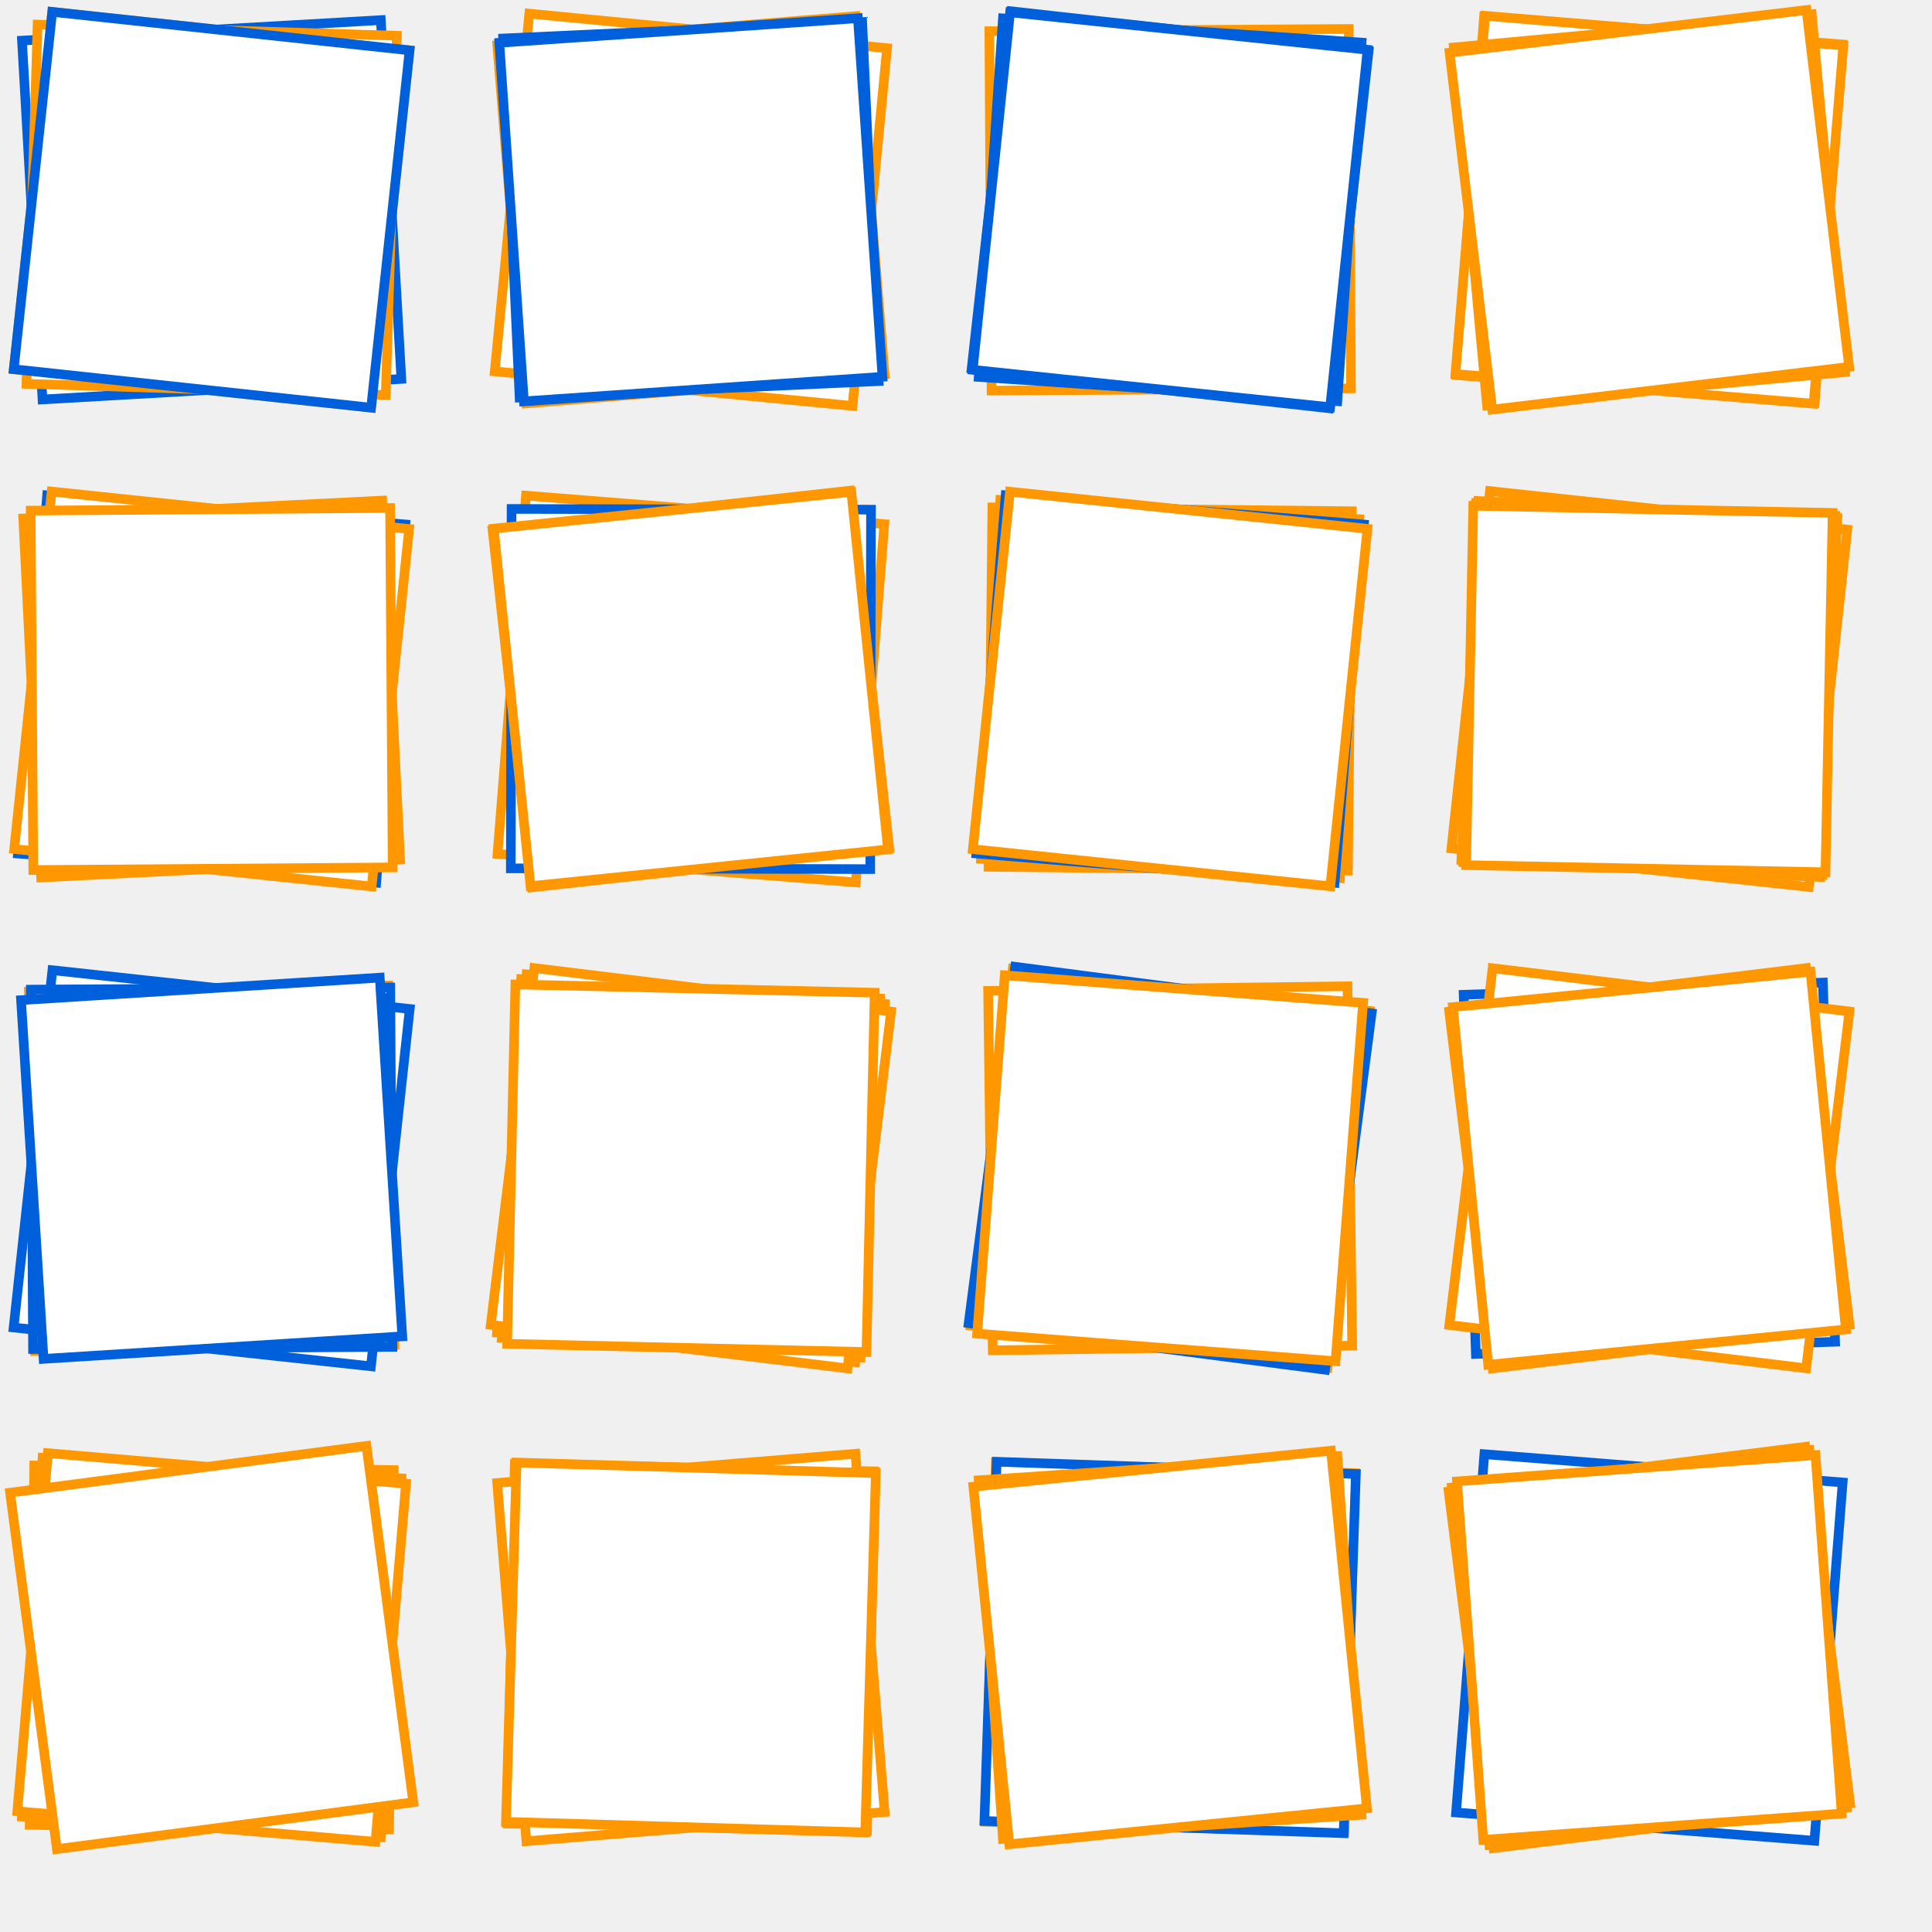
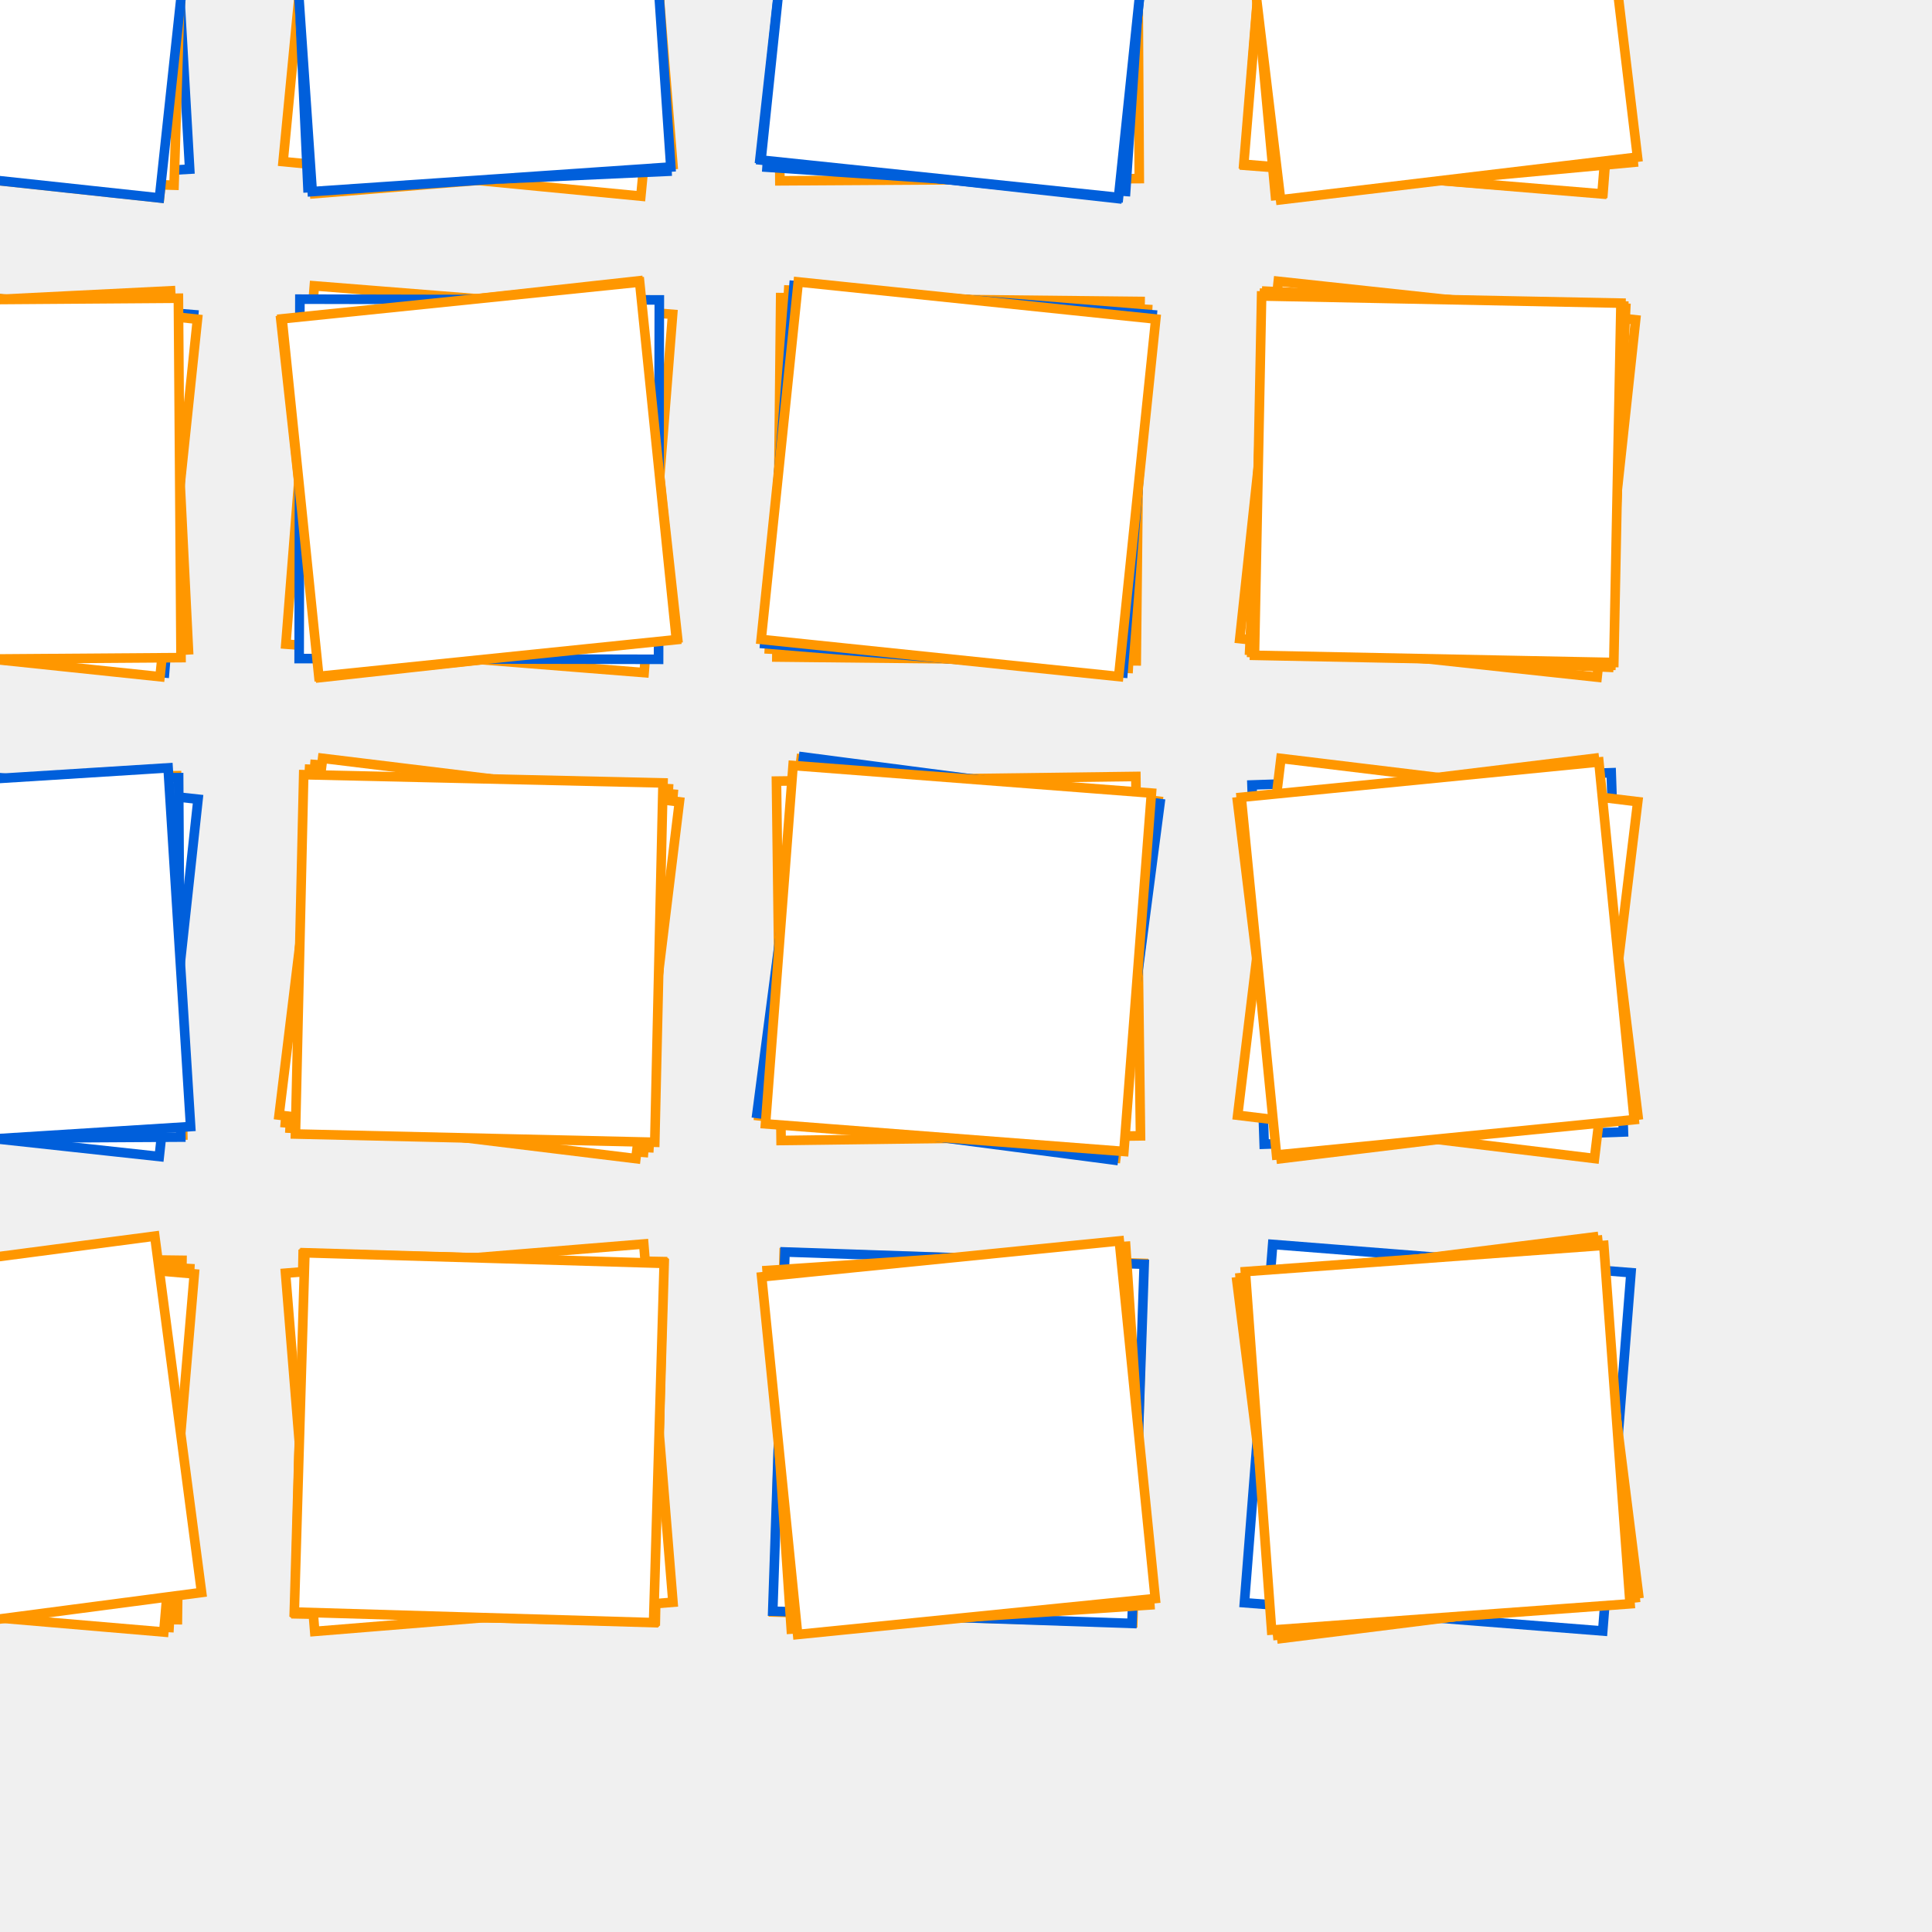
<svg xmlns="http://www.w3.org/2000/svg" baseProfile="full" height="256" version="1.1" width="256">
  <defs>
    <marker id="arrow" markerHeight="3.5" markerWidth="5" orient="auto" refX="5.0" refY="1.7">
      <polygon points="0,0 5,1.75 0,3.5" />
    </marker>
  </defs>
-   <g style="fill:white; stroke: black; stroke-width: 0.01;" transform="scale(63.50118) translate(0.4416747 0.4377309)">
+   <g style="fill:white; stroke: black; stroke-width: 0.01;">
    <g>
-       <g>
+       <g transform="matrix(63.50118, 0.0, 0.0, 63.50118, 0.0, 0.0)">
        <g>
          <g>
            <g>
              <g>
                <g>
                  <g>
                    <g>
                      <g>
                        <g>
                          <g>
                            <g>
                              <g>
                                <g>
-                                   <g transform="matrix(1.0, 0.0, 0.0, 1.0, 0.0, 0.0)">
+                                   <g>
+                                     <g>
+                                       <g transform="matrix(1.0, 0.0, 0.0, 1.0, 0.0, 0.0)">
+                                         <g>
+                                           <g>
+                                             <g>
+                                               <g transform="matrix(0.9942976, 0.1066405, -0.1066405, 0.9942976, 0.0, 0.0)">
+                                                 <g style="stroke: #ff9700;stroke-width: 0.02;" transform="matrix(1.0, 0.0, 0.0, 1.0, 0.0, 0.0)">
+                                                   <rect height="0.75" width="0.75" x="-0.375" y="-0.375" />
+                                                 </g>
+                                               </g>
+                                               <g transform="matrix(0.9983694, -0.05708367, 0.05708367, 0.9983694, 0.0, 0.0)">
+                                                 <g style="stroke: #005fdb;stroke-width: 0.02;" transform="matrix(1.0, 0.0, 0.0, 1.0, 0.0, 0.0)">
+                                                   <rect height="0.75" width="0.75" x="-0.375" y="-0.375" />
+                                                 </g>
+                                               </g>
+                                             </g>
+                                             <g transform="matrix(0.9995199, 0.03098397, -0.03098397, 0.9995199, 0.0, 0.0)">
+                                               <g style="stroke: #ff9700;stroke-width: 0.02;" transform="matrix(1.0, 0.0, 0.0, 1.0, 0.0, 0.0)">
+                                                 <rect height="0.75" width="0.75" x="-0.375" y="-0.375" />
+                                               </g>
+                                             </g>
+                                           </g>
+                                           <g transform="matrix(0.9942519, 0.1070657, -0.1070657, 0.9942519, 0.0, 0.0)">
+                                             <g style="stroke: #005fdb;stroke-width: 0.02;" transform="matrix(1.0, 0.0, 0.0, 1.0, 0.0, 0.0)">
+                                               <rect height="0.75" width="0.75" x="-0.375" y="-0.375" />
+                                             </g>
+                                           </g>
+                                         </g>
+                                       </g>
+                                       <g transform="matrix(1.0, 0.0, 0.0, 1.0, 0.0, 1.0)">
+                                         <g>
+                                           <g>
+                                             <g>
+                                               <g transform="matrix(0.9967039, 0.08112543, -0.08112543, 0.9967039, 0.0, 0.0)">
+                                                 <g style="stroke: #005fdb;stroke-width: 0.02;" transform="matrix(1.0, 0.0, 0.0, 1.0, 0.0, 0.0)">
+                                                   <rect height="0.75" width="0.75" x="-0.375" y="-0.375" />
+                                                 </g>
+                                               </g>
+                                               <g transform="matrix(0.998765, -0.04968279, 0.04968279, 0.998765, 0.0, 0.0)">
+                                                 <g style="stroke: #ff9700;stroke-width: 0.02;" transform="matrix(1.0, 0.0, 0.0, 1.0, 0.0, 0.0)">
+                                                   <rect height="0.75" width="0.75" x="-0.375" y="-0.375" />
+                                                 </g>
+                                               </g>
+                                             </g>
+                                             <g transform="matrix(0.9945536, 0.104226, -0.104226, 0.9945536, 0.0, 0.0)">
+                                               <g style="stroke: #ff9700;stroke-width: 0.02;" transform="matrix(1.0, 0.0, 0.0, 1.0, 0.0, 0.0)">
+                                                 <rect height="0.75" width="0.75" x="-0.375" y="-0.375" />
+                                               </g>
+                                             </g>
+                                           </g>
+                                           <g transform="matrix(0.9999734, -0.007292955, 0.007292955, 0.9999734, 0.0, 0.0)">
+                                             <g style="stroke: #ff9700;stroke-width: 0.02;" transform="matrix(1.0, 0.0, 0.0, 1.0, 0.0, 0.0)">
+                                               <rect height="0.75" width="0.75" x="-0.375" y="-0.375" />
+                                             </g>
+                                           </g>
+                                         </g>
+                                       </g>
+                                     </g>
+                                     <g transform="matrix(1.0, 0.0, 0.0, 1.0, 0.0, 2.0)">
+                                       <g>
+                                         <g>
+                                           <g>
+                                             <g transform="matrix(0.9998515, -0.01723292, 0.01723292, 0.9998515, 0.0, 0.0)">
+                                               <g style="stroke: #ff9700;stroke-width: 0.02;" transform="matrix(1.0, 0.0, 0.0, 1.0, 0.0, 0.0)">
+                                                 <rect height="0.75" width="0.75" x="-0.375" y="-0.375" />
+                                               </g>
+                                             </g>
+                                             <g transform="matrix(0.9941601, 0.1079155, -0.1079155, 0.9941601, 0.0, 0.0)">
+                                               <g style="stroke: #005fdb;stroke-width: 0.02;" transform="matrix(1.0, 0.0, 0.0, 1.0, 0.0, 0.0)">
+                                                 <rect height="0.75" width="0.75" x="-0.375" y="-0.375" />
+                                               </g>
+                                             </g>
+                                           </g>
+                                           <g transform="matrix(0.9999819, -0.00601879, 0.00601879, 0.9999819, 0.0, 0.0)">
+                                             <g style="stroke: #005fdb;stroke-width: 0.02;" transform="matrix(1.0, 0.0, 0.0, 1.0, 0.0, 0.0)">
+                                               <rect height="0.75" width="0.75" x="-0.375" y="-0.375" />
+                                             </g>
+                                           </g>
+                                         </g>
+                                         <g transform="matrix(0.9980348, -0.06266189, 0.06266189, 0.9980348, 0.0, 0.0)">
+                                           <g style="stroke: #005fdb;stroke-width: 0.02;" transform="matrix(1.0, 0.0, 0.0, 1.0, 0.0, 0.0)">
+                                             <rect height="0.75" width="0.75" x="-0.375" y="-0.375" />
+                                           </g>
+                                         </g>
+                                       </g>
+                                     </g>
+                                   </g>
+                                   <g transform="matrix(1.0, 0.0, 0.0, 1.0, 0.0, 3.0)">
                                    <g>
                                      <g>
                                        <g>
-                                           <g transform="matrix(0.9942976, 0.1066405, -0.1066405, 0.9942976, 0.0, 0.0)">
+                                           <g transform="matrix(0.9999187, 0.0127491, -0.0127491, 0.9999187, 0.0, 0.0)">
                                            <g style="stroke: #ff9700;stroke-width: 0.02;" transform="matrix(1.0, 0.0, 0.0, 1.0, 0.0, 0.0)">
                                              <rect height="0.75" width="0.75" x="-0.375" y="-0.375" />
                                            </g>
                                          </g>
-                                           <g transform="matrix(0.9983694, -0.05708367, 0.05708367, 0.9983694, 0.0, 0.0)">
-                                             <g style="stroke: #005fdb;stroke-width: 0.02;" transform="matrix(1.0, 0.0, 0.0, 1.0, 0.0, 0.0)">
+                                           <g transform="matrix(0.9983463, 0.05748684, -0.05748684, 0.9983463, 0.0, 0.0)">
+                                             <g style="stroke: #ff9700;stroke-width: 0.02;" transform="matrix(1.0, 0.0, 0.0, 1.0, 0.0, 0.0)">
                                              <rect height="0.75" width="0.75" x="-0.375" y="-0.375" />
                                            </g>
                                          </g>
                                        </g>
-                                         <g transform="matrix(0.9995199, 0.03098397, -0.03098397, 0.9995199, 0.0, 0.0)">
+                                         <g transform="matrix(0.9963859, 0.08494174, -0.08494174, 0.9963859, 0.0, 0.0)">
                                          <g style="stroke: #ff9700;stroke-width: 0.02;" transform="matrix(1.0, 0.0, 0.0, 1.0, 0.0, 0.0)">
                                            <rect height="0.75" width="0.75" x="-0.375" y="-0.375" />
                                          </g>
                                        </g>
                                      </g>
-                                       <g transform="matrix(0.9942519, 0.1070657, -0.1070657, 0.9942519, 0.0, 0.0)">
-                                         <g style="stroke: #005fdb;stroke-width: 0.02;" transform="matrix(1.0, 0.0, 0.0, 1.0, 0.0, 0.0)">
-                                           <rect height="0.75" width="0.75" x="-0.375" y="-0.375" />
-                                         </g>
-                                       </g>
-                                     </g>
-                                   </g>
-                                   <g transform="matrix(1.0, 0.0, 0.0, 1.0, 0.0, 1.0)">
-                                     <g>
-                                       <g>
-                                         <g>
-                                           <g transform="matrix(0.9967039, 0.08112543, -0.08112543, 0.9967039, 0.0, 0.0)">
-                                             <g style="stroke: #005fdb;stroke-width: 0.02;" transform="matrix(1.0, 0.0, 0.0, 1.0, 0.0, 0.0)">
-                                               <rect height="0.75" width="0.75" x="-0.375" y="-0.375" />
-                                             </g>
-                                           </g>
-                                           <g transform="matrix(0.998765, -0.04968279, 0.04968279, 0.998765, 0.0, 0.0)">
-                                             <g style="stroke: #ff9700;stroke-width: 0.02;" transform="matrix(1.0, 0.0, 0.0, 1.0, 0.0, 0.0)">
-                                               <rect height="0.75" width="0.75" x="-0.375" y="-0.375" />
-                                             </g>
-                                           </g>
-                                         </g>
-                                         <g transform="matrix(0.9945536, 0.104226, -0.104226, 0.9945536, 0.0, 0.0)">
-                                           <g style="stroke: #ff9700;stroke-width: 0.02;" transform="matrix(1.0, 0.0, 0.0, 1.0, 0.0, 0.0)">
-                                             <rect height="0.75" width="0.75" x="-0.375" y="-0.375" />
-                                           </g>
-                                         </g>
-                                       </g>
-                                       <g transform="matrix(0.9999734, -0.007292955, 0.007292955, 0.9999734, 0.0, 0.0)">
+                                       <g transform="matrix(0.9914839, -0.1302296, 0.1302296, 0.9914839, 0.0, 0.0)">
                                        <g style="stroke: #ff9700;stroke-width: 0.02;" transform="matrix(1.0, 0.0, 0.0, 1.0, 0.0, 0.0)">
                                          <rect height="0.75" width="0.75" x="-0.375" y="-0.375" />
                                        </g>
                                      </g>
                                    </g>
                                  </g>
                                </g>
-                                 <g transform="matrix(1.0, 0.0, 0.0, 1.0, 0.0, 2.0)">
+                                 <g transform="matrix(1.0, 0.0, 0.0, 1.0, 1.0, 0.0)">
                                  <g>
                                    <g>
                                      <g>
-                                         <g transform="matrix(0.9998515, -0.01723292, 0.01723292, 0.9998515, 0.0, 0.0)">
+                                         <g transform="matrix(0.9953727, 0.09608969, -0.09608969, 0.9953727, 0.0, 0.0)">
                                          <g style="stroke: #ff9700;stroke-width: 0.02;" transform="matrix(1.0, 0.0, 0.0, 1.0, 0.0, 0.0)">
                                            <rect height="0.75" width="0.75" x="-0.375" y="-0.375" />
                                          </g>
                                        </g>
-                                         <g transform="matrix(0.9941601, 0.1079155, -0.1079155, 0.9941601, 0.0, 0.0)">
+                                         <g transform="matrix(0.9989531, -0.04574542, 0.04574542, 0.9989531, 0.0, 0.0)">
                                          <g style="stroke: #005fdb;stroke-width: 0.02;" transform="matrix(1.0, 0.0, 0.0, 1.0, 0.0, 0.0)">
                                            <rect height="0.75" width="0.75" x="-0.375" y="-0.375" />
                                          </g>
                                        </g>
                                      </g>
-                                       <g transform="matrix(0.9999819, -0.00601879, 0.00601879, 0.9999819, 0.0, 0.0)">
-                                         <g style="stroke: #005fdb;stroke-width: 0.02;" transform="matrix(1.0, 0.0, 0.0, 1.0, 0.0, 0.0)">
+                                       <g transform="matrix(0.9967311, -0.0807903, 0.0807903, 0.9967311, 0.0, 0.0)">
+                                         <g style="stroke: #ff9700;stroke-width: 0.02;" transform="matrix(1.0, 0.0, 0.0, 1.0, 0.0, 0.0)">
                                          <rect height="0.75" width="0.75" x="-0.375" y="-0.375" />
                                        </g>
                                      </g>
                                    </g>
-                                     <g transform="matrix(0.9980348, -0.06266189, 0.06266189, 0.9980348, 0.0, 0.0)">
+                                     <g transform="matrix(0.9976596, -0.0683768, 0.0683768, 0.9976596, 0.0, 0.0)">
                                      <g style="stroke: #005fdb;stroke-width: 0.02;" transform="matrix(1.0, 0.0, 0.0, 1.0, 0.0, 0.0)">
                                        <rect height="0.75" width="0.75" x="-0.375" y="-0.375" />
                                      </g>
                                    </g>
                                  </g>
                                </g>
                              </g>
-                               <g transform="matrix(1.0, 0.0, 0.0, 1.0, 0.0, 3.0)">
+                               <g transform="matrix(1.0, 0.0, 0.0, 1.0, 1.0, 1.0)">
                                <g>
                                  <g>
                                    <g>
-                                       <g transform="matrix(0.9999187, 0.0127491, -0.0127491, 0.9999187, 0.0, 0.0)">
+                                       <g transform="matrix(0.9968517, 0.07928889, -0.07928889, 0.9968517, 0.0, 0.0)">
                                        <g style="stroke: #ff9700;stroke-width: 0.02;" transform="matrix(1.0, 0.0, 0.0, 1.0, 0.0, 0.0)">
                                          <rect height="0.75" width="0.75" x="-0.375" y="-0.375" />
                                        </g>
                                      </g>
-                                       <g transform="matrix(0.9983463, 0.05748684, -0.05748684, 0.9983463, 0.0, 0.0)">
+                                       <g transform="matrix(0.9939738, -0.1096183, 0.1096183, 0.9939738, 0.0, 0.0)">
                                        <g style="stroke: #ff9700;stroke-width: 0.02;" transform="matrix(1.0, 0.0, 0.0, 1.0, 0.0, 0.0)">
                                          <rect height="0.75" width="0.75" x="-0.375" y="-0.375" />
                                        </g>
                                      </g>
                                    </g>
-                                     <g transform="matrix(0.9963859, 0.08494174, -0.08494174, 0.9963859, 0.0, 0.0)">
-                                       <g style="stroke: #ff9700;stroke-width: 0.02;" transform="matrix(1.0, 0.0, 0.0, 1.0, 0.0, 0.0)">
+                                     <g transform="matrix(0.9999978, 0.002078854, -0.002078854, 0.9999978, 0.0, 0.0)">
+                                       <g style="stroke: #005fdb;stroke-width: 0.02;" transform="matrix(1.0, 0.0, 0.0, 1.0, 0.0, 0.0)">
                                        <rect height="0.75" width="0.75" x="-0.375" y="-0.375" />
                                      </g>
                                    </g>
                                  </g>
-                                   <g transform="matrix(0.9914839, -0.1302296, 0.1302296, 0.9914839, 0.0, 0.0)">
+                                   <g transform="matrix(0.994767, -0.1021698, 0.1021698, 0.994767, 0.0, 0.0)">
                                    <g style="stroke: #ff9700;stroke-width: 0.02;" transform="matrix(1.0, 0.0, 0.0, 1.0, 0.0, 0.0)">
                                      <rect height="0.75" width="0.75" x="-0.375" y="-0.375" />
                                    </g>
                                  </g>
                                </g>
                              </g>
                            </g>
-                             <g transform="matrix(1.0, 0.0, 0.0, 1.0, 1.0, 0.0)">
+                             <g transform="matrix(1.0, 0.0, 0.0, 1.0, 1.0, 2.0)">
                              <g>
                                <g>
                                  <g>
-                                     <g transform="matrix(0.9953727, 0.09608969, -0.09608969, 0.9953727, 0.0, 0.0)">
+                                     <g transform="matrix(0.9985382, 0.0540513, -0.0540513, 0.9985382, 0.0, 0.0)">
                                      <g style="stroke: #ff9700;stroke-width: 0.02;" transform="matrix(1.0, 0.0, 0.0, 1.0, 0.0, 0.0)">
                                        <rect height="0.75" width="0.75" x="-0.375" y="-0.375" />
                                      </g>
                                    </g>
-                                     <g transform="matrix(0.9989531, -0.04574542, 0.04574542, 0.9989531, 0.0, 0.0)">
-                                       <g style="stroke: #005fdb;stroke-width: 0.02;" transform="matrix(1.0, 0.0, 0.0, 1.0, 0.0, 0.0)">
+                                     <g transform="matrix(0.996613, 0.08223426, -0.08223426, 0.996613, 0.0, 0.0)">
+                                       <g style="stroke: #ff9700;stroke-width: 0.02;" transform="matrix(1.0, 0.0, 0.0, 1.0, 0.0, 0.0)">
                                        <rect height="0.75" width="0.75" x="-0.375" y="-0.375" />
                                      </g>
                                    </g>
                                  </g>
-                                   <g transform="matrix(0.9967311, -0.0807903, 0.0807903, 0.9967311, 0.0, 0.0)">
+                                   <g transform="matrix(0.9926361, 0.1211344, -0.1211344, 0.9926361, 0.0, 0.0)">
                                    <g style="stroke: #ff9700;stroke-width: 0.02;" transform="matrix(1.0, 0.0, 0.0, 1.0, 0.0, 0.0)">
                                      <rect height="0.75" width="0.75" x="-0.375" y="-0.375" />
                                    </g>
                                  </g>
                                </g>
-                                 <g transform="matrix(0.9976596, -0.0683768, 0.0683768, 0.9976596, 0.0, 0.0)">
-                                   <g style="stroke: #005fdb;stroke-width: 0.02;" transform="matrix(1.0, 0.0, 0.0, 1.0, 0.0, 0.0)">
+                                 <g transform="matrix(0.9997369, 0.02293608, -0.02293608, 0.9997369, 0.0, 0.0)">
+                                   <g style="stroke: #ff9700;stroke-width: 0.02;" transform="matrix(1.0, 0.0, 0.0, 1.0, 0.0, 0.0)">
                                    <rect height="0.75" width="0.75" x="-0.375" y="-0.375" />
                                  </g>
                                </g>
                              </g>
                            </g>
                          </g>
-                           <g transform="matrix(1.0, 0.0, 0.0, 1.0, 1.0, 1.0)">
+                           <g transform="matrix(1.0, 0.0, 0.0, 1.0, 1.0, 3.0)">
                            <g>
                              <g>
                                <g>
-                                   <g transform="matrix(0.9968517, 0.07928889, -0.07928889, 0.9968517, 0.0, 0.0)">
+                                   <g transform="matrix(0.9996823, 0.02520517, -0.02520517, 0.9996823, 0.0, 0.0)">
                                    <g style="stroke: #ff9700;stroke-width: 0.02;" transform="matrix(1.0, 0.0, 0.0, 1.0, 0.0, 0.0)">
                                      <rect height="0.75" width="0.75" x="-0.375" y="-0.375" />
                                    </g>
                                  </g>
-                                   <g transform="matrix(0.9939738, -0.1096183, 0.1096183, 0.9939738, 0.0, 0.0)">
+                                   <g transform="matrix(0.9998039, 0.01980409, -0.01980409, 0.9998039, 0.0, 0.0)">
                                    <g style="stroke: #ff9700;stroke-width: 0.02;" transform="matrix(1.0, 0.0, 0.0, 1.0, 0.0, 0.0)">
                                      <rect height="0.75" width="0.75" x="-0.375" y="-0.375" />
                                    </g>
                                  </g>
                                </g>
-                                 <g transform="matrix(0.9999978, 0.002078854, -0.002078854, 0.9999978, 0.0, 0.0)">
-                                   <g style="stroke: #005fdb;stroke-width: 0.02;" transform="matrix(1.0, 0.0, 0.0, 1.0, 0.0, 0.0)">
+                                 <g transform="matrix(0.9966956, -0.08122757, 0.08122757, 0.9966956, 0.0, 0.0)">
+                                   <g style="stroke: #ff9700;stroke-width: 0.02;" transform="matrix(1.0, 0.0, 0.0, 1.0, 0.0, 0.0)">
                                    <rect height="0.75" width="0.75" x="-0.375" y="-0.375" />
                                  </g>
                                </g>
                              </g>
-                               <g transform="matrix(0.994767, -0.1021698, 0.1021698, 0.994767, 0.0, 0.0)">
+                               <g transform="matrix(0.9995642, 0.02951966, -0.02951966, 0.9995642, 0.0, 0.0)">
                                <g style="stroke: #ff9700;stroke-width: 0.02;" transform="matrix(1.0, 0.0, 0.0, 1.0, 0.0, 0.0)">
                                  <rect height="0.75" width="0.75" x="-0.375" y="-0.375" />
                                </g>
                              </g>
                            </g>
                          </g>
                        </g>
-                         <g transform="matrix(1.0, 0.0, 0.0, 1.0, 1.0, 2.0)">
+                         <g transform="matrix(1.0, 0.0, 0.0, 1.0, 2.0, 0.0)">
                          <g>
                            <g>
                              <g>
-                                 <g transform="matrix(0.9985382, 0.0540513, -0.0540513, 0.9985382, 0.0, 0.0)">
+                                 <g transform="matrix(0.9999811, -0.006144133, 0.006144133, 0.9999811, 0.0, 0.0)">
                                  <g style="stroke: #ff9700;stroke-width: 0.02;" transform="matrix(1.0, 0.0, 0.0, 1.0, 0.0, 0.0)">
                                    <rect height="0.75" width="0.75" x="-0.375" y="-0.375" />
                                  </g>
                                </g>
-                                 <g transform="matrix(0.996613, 0.08223426, -0.08223426, 0.996613, 0.0, 0.0)">
-                                   <g style="stroke: #ff9700;stroke-width: 0.02;" transform="matrix(1.0, 0.0, 0.0, 1.0, 0.0, 0.0)">
+                                 <g transform="matrix(0.9977267, 0.06738944, -0.06738944, 0.9977267, 0.0, 0.0)">
+                                   <g style="stroke: #005fdb;stroke-width: 0.02;" transform="matrix(1.0, 0.0, 0.0, 1.0, 0.0, 0.0)">
                                    <rect height="0.75" width="0.75" x="-0.375" y="-0.375" />
                                  </g>
                                </g>
                              </g>
-                               <g transform="matrix(0.9926361, 0.1211344, -0.1211344, 0.9926361, 0.0, 0.0)">
-                                 <g style="stroke: #ff9700;stroke-width: 0.02;" transform="matrix(1.0, 0.0, 0.0, 1.0, 0.0, 0.0)">
+                               <g transform="matrix(0.9938634, 0.1106141, -0.1106141, 0.9938634, 0.0, 0.0)">
+                                 <g style="stroke: #005fdb;stroke-width: 0.02;" transform="matrix(1.0, 0.0, 0.0, 1.0, 0.0, 0.0)">
                                  <rect height="0.75" width="0.75" x="-0.375" y="-0.375" />
                                </g>
                              </g>
                            </g>
-                             <g transform="matrix(0.9997369, 0.02293608, -0.02293608, 0.9997369, 0.0, 0.0)">
-                               <g style="stroke: #ff9700;stroke-width: 0.02;" transform="matrix(1.0, 0.0, 0.0, 1.0, 0.0, 0.0)">
+                             <g transform="matrix(0.9945718, 0.1040528, -0.1040528, 0.9945718, 0.0, 0.0)">
+                               <g style="stroke: #005fdb;stroke-width: 0.02;" transform="matrix(1.0, 0.0, 0.0, 1.0, 0.0, 0.0)">
                                <rect height="0.75" width="0.75" x="-0.375" y="-0.375" />
                              </g>
                            </g>
                          </g>
                        </g>
                      </g>
-                       <g transform="matrix(1.0, 0.0, 0.0, 1.0, 1.0, 3.0)">
+                       <g transform="matrix(1.0, 0.0, 0.0, 1.0, 2.0, 1.0)">
                        <g>
                          <g>
                            <g>
-                               <g transform="matrix(0.9996823, 0.02520517, -0.02520517, 0.9996823, 0.0, 0.0)">
+                               <g transform="matrix(0.9999435, 0.01062884, -0.01062884, 0.9999435, 0.0, 0.0)">
                                <g style="stroke: #ff9700;stroke-width: 0.02;" transform="matrix(1.0, 0.0, 0.0, 1.0, 0.0, 0.0)">
                                  <rect height="0.75" width="0.75" x="-0.375" y="-0.375" />
                                </g>
                              </g>
-                               <g transform="matrix(0.9998039, 0.01980409, -0.01980409, 0.9998039, 0.0, 0.0)">
+                               <g transform="matrix(0.9985562, 0.0537172, -0.0537172, 0.9985562, 0.0, 0.0)">
                                <g style="stroke: #ff9700;stroke-width: 0.02;" transform="matrix(1.0, 0.0, 0.0, 1.0, 0.0, 0.0)">
                                  <rect height="0.75" width="0.75" x="-0.375" y="-0.375" />
                                </g>
                              </g>
                            </g>
-                             <g transform="matrix(0.9966956, -0.08122757, 0.08122757, 0.9966956, 0.0, 0.0)">
-                               <g style="stroke: #ff9700;stroke-width: 0.02;" transform="matrix(1.0, 0.0, 0.0, 1.0, 0.0, 0.0)">
+                             <g transform="matrix(0.9966739, 0.08149373, -0.08149373, 0.9966739, 0.0, 0.0)">
+                               <g style="stroke: #005fdb;stroke-width: 0.02;" transform="matrix(1.0, 0.0, 0.0, 1.0, 0.0, 0.0)">
                                <rect height="0.75" width="0.75" x="-0.375" y="-0.375" />
                              </g>
                            </g>
                          </g>
-                           <g transform="matrix(0.9995642, 0.02951966, -0.02951966, 0.9995642, 0.0, 0.0)">
+                           <g transform="matrix(0.9946568, 0.1032367, -0.1032367, 0.9946568, 0.0, 0.0)">
                            <g style="stroke: #ff9700;stroke-width: 0.02;" transform="matrix(1.0, 0.0, 0.0, 1.0, 0.0, 0.0)">
                              <rect height="0.75" width="0.75" x="-0.375" y="-0.375" />
                            </g>
                          </g>
                        </g>
                      </g>
                    </g>
-                     <g transform="matrix(1.0, 0.0, 0.0, 1.0, 2.0, 0.0)">
+                     <g transform="matrix(1.0, 0.0, 0.0, 1.0, 2.0, 2.0)">
                      <g>
                        <g>
                          <g>
-                             <g transform="matrix(0.9999811, -0.006144133, 0.006144133, 0.9999811, 0.0, 0.0)">
+                             <g transform="matrix(0.9930757, 0.1174763, -0.1174763, 0.9930757, 0.0, 0.0)">
                              <g style="stroke: #ff9700;stroke-width: 0.02;" transform="matrix(1.0, 0.0, 0.0, 1.0, 0.0, 0.0)">
                                <rect height="0.75" width="0.75" x="-0.375" y="-0.375" />
                              </g>
                            </g>
-                             <g transform="matrix(0.9977267, 0.06738944, -0.06738944, 0.9977267, 0.0, 0.0)">
-                               <g style="stroke: #005fdb;stroke-width: 0.02;" transform="matrix(1.0, 0.0, 0.0, 1.0, 0.0, 0.0)">
+                             <g transform="matrix(0.9999162, -0.01294219, 0.01294219, 0.9999162, 0.0, 0.0)">
+                               <g style="stroke: #ff9700;stroke-width: 0.02;" transform="matrix(1.0, 0.0, 0.0, 1.0, 0.0, 0.0)">
                                <rect height="0.75" width="0.75" x="-0.375" y="-0.375" />
                              </g>
                            </g>
                          </g>
-                           <g transform="matrix(0.9938634, 0.1106141, -0.1106141, 0.9938634, 0.0, 0.0)">
+                           <g transform="matrix(0.9915723, 0.1295548, -0.1295548, 0.9915723, 0.0, 0.0)">
                            <g style="stroke: #005fdb;stroke-width: 0.02;" transform="matrix(1.0, 0.0, 0.0, 1.0, 0.0, 0.0)">
                              <rect height="0.75" width="0.75" x="-0.375" y="-0.375" />
                            </g>
                          </g>
                        </g>
-                         <g transform="matrix(0.9945718, 0.1040528, -0.1040528, 0.9945718, 0.0, 0.0)">
-                           <g style="stroke: #005fdb;stroke-width: 0.02;" transform="matrix(1.0, 0.0, 0.0, 1.0, 0.0, 0.0)">
+                         <g transform="matrix(0.9970529, 0.07671687, -0.07671687, 0.9970529, 0.0, 0.0)">
+                           <g style="stroke: #ff9700;stroke-width: 0.02;" transform="matrix(1.0, 0.0, 0.0, 1.0, 0.0, 0.0)">
                            <rect height="0.75" width="0.75" x="-0.375" y="-0.375" />
                          </g>
                        </g>
                      </g>
                    </g>
                  </g>
-                   <g transform="matrix(1.0, 0.0, 0.0, 1.0, 2.0, 1.0)">
+                   <g transform="matrix(1.0, 0.0, 0.0, 1.0, 2.0, 3.0)">
                    <g>
                      <g>
                        <g>
-                           <g transform="matrix(0.9999435, 0.01062884, -0.01062884, 0.9999435, 0.0, 0.0)">
+                           <g transform="matrix(0.9995641, 0.02952226, -0.02952226, 0.9995641, 0.0, 0.0)">
                            <g style="stroke: #ff9700;stroke-width: 0.02;" transform="matrix(1.0, 0.0, 0.0, 1.0, 0.0, 0.0)">
                              <rect height="0.75" width="0.75" x="-0.375" y="-0.375" />
                            </g>
                          </g>
-                           <g transform="matrix(0.9985562, 0.0537172, -0.0537172, 0.9985562, 0.0, 0.0)">
-                             <g style="stroke: #ff9700;stroke-width: 0.02;" transform="matrix(1.0, 0.0, 0.0, 1.0, 0.0, 0.0)">
+                           <g transform="matrix(0.9994196, 0.0340659, -0.0340659, 0.9994196, 0.0, 0.0)">
+                             <g style="stroke: #005fdb;stroke-width: 0.02;" transform="matrix(1.0, 0.0, 0.0, 1.0, 0.0, 0.0)">
                              <rect height="0.75" width="0.75" x="-0.375" y="-0.375" />
                            </g>
                          </g>
                        </g>
-                         <g transform="matrix(0.9966739, 0.08149373, -0.08149373, 0.9966739, 0.0, 0.0)">
-                           <g style="stroke: #005fdb;stroke-width: 0.02;" transform="matrix(1.0, 0.0, 0.0, 1.0, 0.0, 0.0)">
+                         <g transform="matrix(0.997738, -0.06722239, 0.06722239, 0.997738, 0.0, 0.0)">
+                           <g style="stroke: #ff9700;stroke-width: 0.02;" transform="matrix(1.0, 0.0, 0.0, 1.0, 0.0, 0.0)">
                            <rect height="0.75" width="0.75" x="-0.375" y="-0.375" />
                          </g>
                        </g>
                      </g>
-                       <g transform="matrix(0.9946568, 0.1032367, -0.1032367, 0.9946568, 0.0, 0.0)">
+                       <g transform="matrix(0.9949808, -0.1000663, 0.1000663, 0.9949808, 0.0, 0.0)">
                        <g style="stroke: #ff9700;stroke-width: 0.02;" transform="matrix(1.0, 0.0, 0.0, 1.0, 0.0, 0.0)">
                          <rect height="0.75" width="0.75" x="-0.375" y="-0.375" />
                        </g>
                      </g>
                    </g>
                  </g>
                </g>
-                 <g transform="matrix(1.0, 0.0, 0.0, 1.0, 2.0, 2.0)">
+                 <g transform="matrix(1.0, 0.0, 0.0, 1.0, 3.0, 0.0)">
                  <g>
                    <g>
                      <g>
-                         <g transform="matrix(0.9930757, 0.1174763, -0.1174763, 0.9930757, 0.0, 0.0)">
+                         <g transform="matrix(0.9970276, 0.07704521, -0.07704521, 0.9970276, 0.0, 0.0)">
                          <g style="stroke: #ff9700;stroke-width: 0.02;" transform="matrix(1.0, 0.0, 0.0, 1.0, 0.0, 0.0)">
                            <rect height="0.75" width="0.75" x="-0.375" y="-0.375" />
                          </g>
                        </g>
-                         <g transform="matrix(0.9999162, -0.01294219, 0.01294219, 0.9999162, 0.0, 0.0)">
+                         <g transform="matrix(0.9965818, 0.0826116, -0.0826116, 0.9965818, 0.0, 0.0)">
                          <g style="stroke: #ff9700;stroke-width: 0.02;" transform="matrix(1.0, 0.0, 0.0, 1.0, 0.0, 0.0)">
                            <rect height="0.75" width="0.75" x="-0.375" y="-0.375" />
                          </g>
                        </g>
                      </g>
-                       <g transform="matrix(0.9915723, 0.1295548, -0.1295548, 0.9915723, 0.0, 0.0)">
-                         <g style="stroke: #005fdb;stroke-width: 0.02;" transform="matrix(1.0, 0.0, 0.0, 1.0, 0.0, 0.0)">
+                       <g transform="matrix(0.9957172, -0.09245092, 0.09245092, 0.9957172, 0.0, 0.0)">
+                         <g style="stroke: #ff9700;stroke-width: 0.02;" transform="matrix(1.0, 0.0, 0.0, 1.0, 0.0, 0.0)">
                          <rect height="0.75" width="0.75" x="-0.375" y="-0.375" />
                        </g>
                      </g>
                    </g>
-                     <g transform="matrix(0.9970529, 0.07671687, -0.07671687, 0.9970529, 0.0, 0.0)">
+                     <g transform="matrix(0.992921, -0.1187764, 0.1187764, 0.992921, 0.0, 0.0)">
                      <g style="stroke: #ff9700;stroke-width: 0.02;" transform="matrix(1.0, 0.0, 0.0, 1.0, 0.0, 0.0)">
                        <rect height="0.75" width="0.75" x="-0.375" y="-0.375" />
                      </g>
                    </g>
                  </g>
                </g>
              </g>
-               <g transform="matrix(1.0, 0.0, 0.0, 1.0, 2.0, 3.0)">
+               <g transform="matrix(1.0, 0.0, 0.0, 1.0, 3.0, 1.0)">
                <g>
                  <g>
                    <g>
-                       <g transform="matrix(0.9995641, 0.02952226, -0.02952226, 0.9995641, 0.0, 0.0)">
+                       <g transform="matrix(0.9942444, 0.1071359, -0.1071359, 0.9942444, 0.0, 0.0)">
                        <g style="stroke: #ff9700;stroke-width: 0.02;" transform="matrix(1.0, 0.0, 0.0, 1.0, 0.0, 0.0)">
                          <rect height="0.75" width="0.75" x="-0.375" y="-0.375" />
                        </g>
                      </g>
-                       <g transform="matrix(0.9994196, 0.0340659, -0.0340659, 0.9994196, 0.0, 0.0)">
-                         <g style="stroke: #005fdb;stroke-width: 0.02;" transform="matrix(1.0, 0.0, 0.0, 1.0, 0.0, 0.0)">
+                       <g transform="matrix(0.9988826, 0.04726051, -0.04726051, 0.9988826, 0.0, 0.0)">
+                         <g style="stroke: #ff9700;stroke-width: 0.02;" transform="matrix(1.0, 0.0, 0.0, 1.0, 0.0, 0.0)">
                          <rect height="0.75" width="0.75" x="-0.375" y="-0.375" />
                        </g>
                      </g>
                    </g>
-                     <g transform="matrix(0.997738, -0.06722239, 0.06722239, 0.997738, 0.0, 0.0)">
+                     <g transform="matrix(0.9993755, 0.03533554, -0.03533554, 0.9993755, 0.0, 0.0)">
                      <g style="stroke: #ff9700;stroke-width: 0.02;" transform="matrix(1.0, 0.0, 0.0, 1.0, 0.0, 0.0)">
                        <rect height="0.75" width="0.75" x="-0.375" y="-0.375" />
                      </g>
                    </g>
                  </g>
-                   <g transform="matrix(0.9949808, -0.1000663, 0.1000663, 0.9949808, 0.0, 0.0)">
+                   <g transform="matrix(0.9998023, 0.01988312, -0.01988312, 0.9998023, 0.0, 0.0)">
                    <g style="stroke: #ff9700;stroke-width: 0.02;" transform="matrix(1.0, 0.0, 0.0, 1.0, 0.0, 0.0)">
                      <rect height="0.75" width="0.75" x="-0.375" y="-0.375" />
                    </g>
                  </g>
                </g>
              </g>
            </g>
-             <g transform="matrix(1.0, 0.0, 0.0, 1.0, 3.0, 0.0)">
+             <g transform="matrix(1.0, 0.0, 0.0, 1.0, 3.0, 2.0)">
              <g>
                <g>
                  <g>
-                     <g transform="matrix(0.9970276, 0.07704521, -0.07704521, 0.9970276, 0.0, 0.0)">
+                     <g transform="matrix(0.9994221, -0.03399074, 0.03399074, 0.9994221, 0.0, 0.0)">
+                       <g style="stroke: #005fdb;stroke-width: 0.02;" transform="matrix(1.0, 0.0, 0.0, 1.0, 0.0, 0.0)">
+                         <rect height="0.75" width="0.75" x="-0.375" y="-0.375" />
+                       </g>
+                     </g>
+                     <g transform="matrix(0.9926434, -0.1210745, 0.1210745, 0.9926434, 0.0, 0.0)">
                      <g style="stroke: #ff9700;stroke-width: 0.02;" transform="matrix(1.0, 0.0, 0.0, 1.0, 0.0, 0.0)">
                        <rect height="0.75" width="0.75" x="-0.375" y="-0.375" />
                      </g>
                    </g>
-                     <g transform="matrix(0.9965818, 0.0826116, -0.0826116, 0.9965818, 0.0, 0.0)">
-                       <g style="stroke: #ff9700;stroke-width: 0.02;" transform="matrix(1.0, 0.0, 0.0, 1.0, 0.0, 0.0)">
-                         <rect height="0.75" width="0.75" x="-0.375" y="-0.375" />
-                       </g>
-                     </g>
-                   </g>
-                   <g transform="matrix(0.9957172, -0.09245092, 0.09245092, 0.9957172, 0.0, 0.0)">
+                   </g>
+                   <g transform="matrix(0.9927249, 0.1204049, -0.1204049, 0.9927249, 0.0, 0.0)">
                    <g style="stroke: #ff9700;stroke-width: 0.02;" transform="matrix(1.0, 0.0, 0.0, 1.0, 0.0, 0.0)">
                      <rect height="0.75" width="0.75" x="-0.375" y="-0.375" />
                    </g>
                  </g>
                </g>
-                 <g transform="matrix(0.992921, -0.1187764, 0.1187764, 0.992921, 0.0, 0.0)">
+                 <g transform="matrix(0.9951563, -0.09830499, 0.09830499, 0.9951563, 0.0, 0.0)">
                  <g style="stroke: #ff9700;stroke-width: 0.02;" transform="matrix(1.0, 0.0, 0.0, 1.0, 0.0, 0.0)">
                    <rect height="0.75" width="0.75" x="-0.375" y="-0.375" />
                  </g>
                </g>
              </g>
            </g>
          </g>
-           <g transform="matrix(1.0, 0.0, 0.0, 1.0, 3.0, 1.0)">
+           <g transform="matrix(1.0, 0.0, 0.0, 1.0, 3.0, 3.0)">
            <g>
              <g>
                <g>
-                   <g transform="matrix(0.9942444, 0.1071359, -0.1071359, 0.9942444, 0.0, 0.0)">
+                   <g transform="matrix(0.996902, 0.07865395, -0.07865395, 0.996902, 0.0, 0.0)">
+                     <g style="stroke: #005fdb;stroke-width: 0.02;" transform="matrix(1.0, 0.0, 0.0, 1.0, 0.0, 0.0)">
+                       <rect height="0.75" width="0.75" x="-0.375" y="-0.375" />
+                     </g>
+                   </g>
+                   <g transform="matrix(0.9922057, -0.1246105, 0.1246105, 0.9922057, 0.0, 0.0)">
                    <g style="stroke: #ff9700;stroke-width: 0.02;" transform="matrix(1.0, 0.0, 0.0, 1.0, 0.0, 0.0)">
                      <rect height="0.75" width="0.75" x="-0.375" y="-0.375" />
                    </g>
                  </g>
-                   <g transform="matrix(0.9988826, 0.04726051, -0.04726051, 0.9988826, 0.0, 0.0)">
-                     <g style="stroke: #ff9700;stroke-width: 0.02;" transform="matrix(1.0, 0.0, 0.0, 1.0, 0.0, 0.0)">
-                       <rect height="0.75" width="0.75" x="-0.375" y="-0.375" />
-                     </g>
-                   </g>
-                 </g>
-                 <g transform="matrix(0.9993755, 0.03533554, -0.03533554, 0.9993755, 0.0, 0.0)">
+                 </g>
+                 <g transform="matrix(0.9945629, -0.1041379, 0.1041379, 0.9945629, 0.0, 0.0)">
                  <g style="stroke: #ff9700;stroke-width: 0.02;" transform="matrix(1.0, 0.0, 0.0, 1.0, 0.0, 0.0)">
                    <rect height="0.75" width="0.75" x="-0.375" y="-0.375" />
                  </g>
                </g>
              </g>
-               <g transform="matrix(0.9998023, 0.01988312, -0.01988312, 0.9998023, 0.0, 0.0)">
+               <g transform="matrix(0.9973304, -0.07302168, 0.07302168, 0.9973304, 0.0, 0.0)">
                <g style="stroke: #ff9700;stroke-width: 0.02;" transform="matrix(1.0, 0.0, 0.0, 1.0, 0.0, 0.0)">
                  <rect height="0.75" width="0.75" x="-0.375" y="-0.375" />
                </g>
-               </g>
-             </g>
-           </g>
-         </g>
-         <g transform="matrix(1.0, 0.0, 0.0, 1.0, 3.0, 2.0)">
-           <g>
-             <g>
-               <g>
-                 <g transform="matrix(0.9994221, -0.03399074, 0.03399074, 0.9994221, 0.0, 0.0)">
-                   <g style="stroke: #005fdb;stroke-width: 0.02;" transform="matrix(1.0, 0.0, 0.0, 1.0, 0.0, 0.0)">
-                     <rect height="0.75" width="0.75" x="-0.375" y="-0.375" />
-                   </g>
-                 </g>
-                 <g transform="matrix(0.9926434, -0.1210745, 0.1210745, 0.9926434, 0.0, 0.0)">
-                   <g style="stroke: #ff9700;stroke-width: 0.02;" transform="matrix(1.0, 0.0, 0.0, 1.0, 0.0, 0.0)">
-                     <rect height="0.75" width="0.75" x="-0.375" y="-0.375" />
-                   </g>
-                 </g>
-               </g>
-               <g transform="matrix(0.9927249, 0.1204049, -0.1204049, 0.9927249, 0.0, 0.0)">
-                 <g style="stroke: #ff9700;stroke-width: 0.02;" transform="matrix(1.0, 0.0, 0.0, 1.0, 0.0, 0.0)">
-                   <rect height="0.75" width="0.75" x="-0.375" y="-0.375" />
-                 </g>
-               </g>
-             </g>
-             <g transform="matrix(0.9951563, -0.09830499, 0.09830499, 0.9951563, 0.0, 0.0)">
-               <g style="stroke: #ff9700;stroke-width: 0.02;" transform="matrix(1.0, 0.0, 0.0, 1.0, 0.0, 0.0)">
-                 <rect height="0.75" width="0.75" x="-0.375" y="-0.375" />
              </g>
            </g>
          </g>
        </g>
      </g>
-       <g transform="matrix(1.0, 0.0, 0.0, 1.0, 3.0, 3.0)">
-         <g>
-           <g>
-             <g>
-               <g transform="matrix(0.996902, 0.07865395, -0.07865395, 0.996902, 0.0, 0.0)">
-                 <g style="stroke: #005fdb;stroke-width: 0.02;" transform="matrix(1.0, 0.0, 0.0, 1.0, 0.0, 0.0)">
-                   <rect height="0.75" width="0.75" x="-0.375" y="-0.375" />
-                 </g>
-               </g>
-               <g transform="matrix(0.9922057, -0.1246105, 0.1246105, 0.9922057, 0.0, 0.0)">
-                 <g style="stroke: #ff9700;stroke-width: 0.02;" transform="matrix(1.0, 0.0, 0.0, 1.0, 0.0, 0.0)">
-                   <rect height="0.75" width="0.75" x="-0.375" y="-0.375" />
-                 </g>
-               </g>
-             </g>
-             <g transform="matrix(0.9945629, -0.1041379, 0.1041379, 0.9945629, 0.0, 0.0)">
-               <g style="stroke: #ff9700;stroke-width: 0.02;" transform="matrix(1.0, 0.0, 0.0, 1.0, 0.0, 0.0)">
-                 <rect height="0.75" width="0.75" x="-0.375" y="-0.375" />
-               </g>
-             </g>
-           </g>
-           <g transform="matrix(0.9973304, -0.07302168, 0.07302168, 0.9973304, 0.0, 0.0)">
-             <g style="stroke: #ff9700;stroke-width: 0.02;" transform="matrix(1.0, 0.0, 0.0, 1.0, 0.0, 0.0)">
-               <rect height="0.75" width="0.75" x="-0.375" y="-0.375" />
-             </g>
-           </g>
-         </g>
-       </g>
+       <g />
    </g>
  </g>
</svg>
